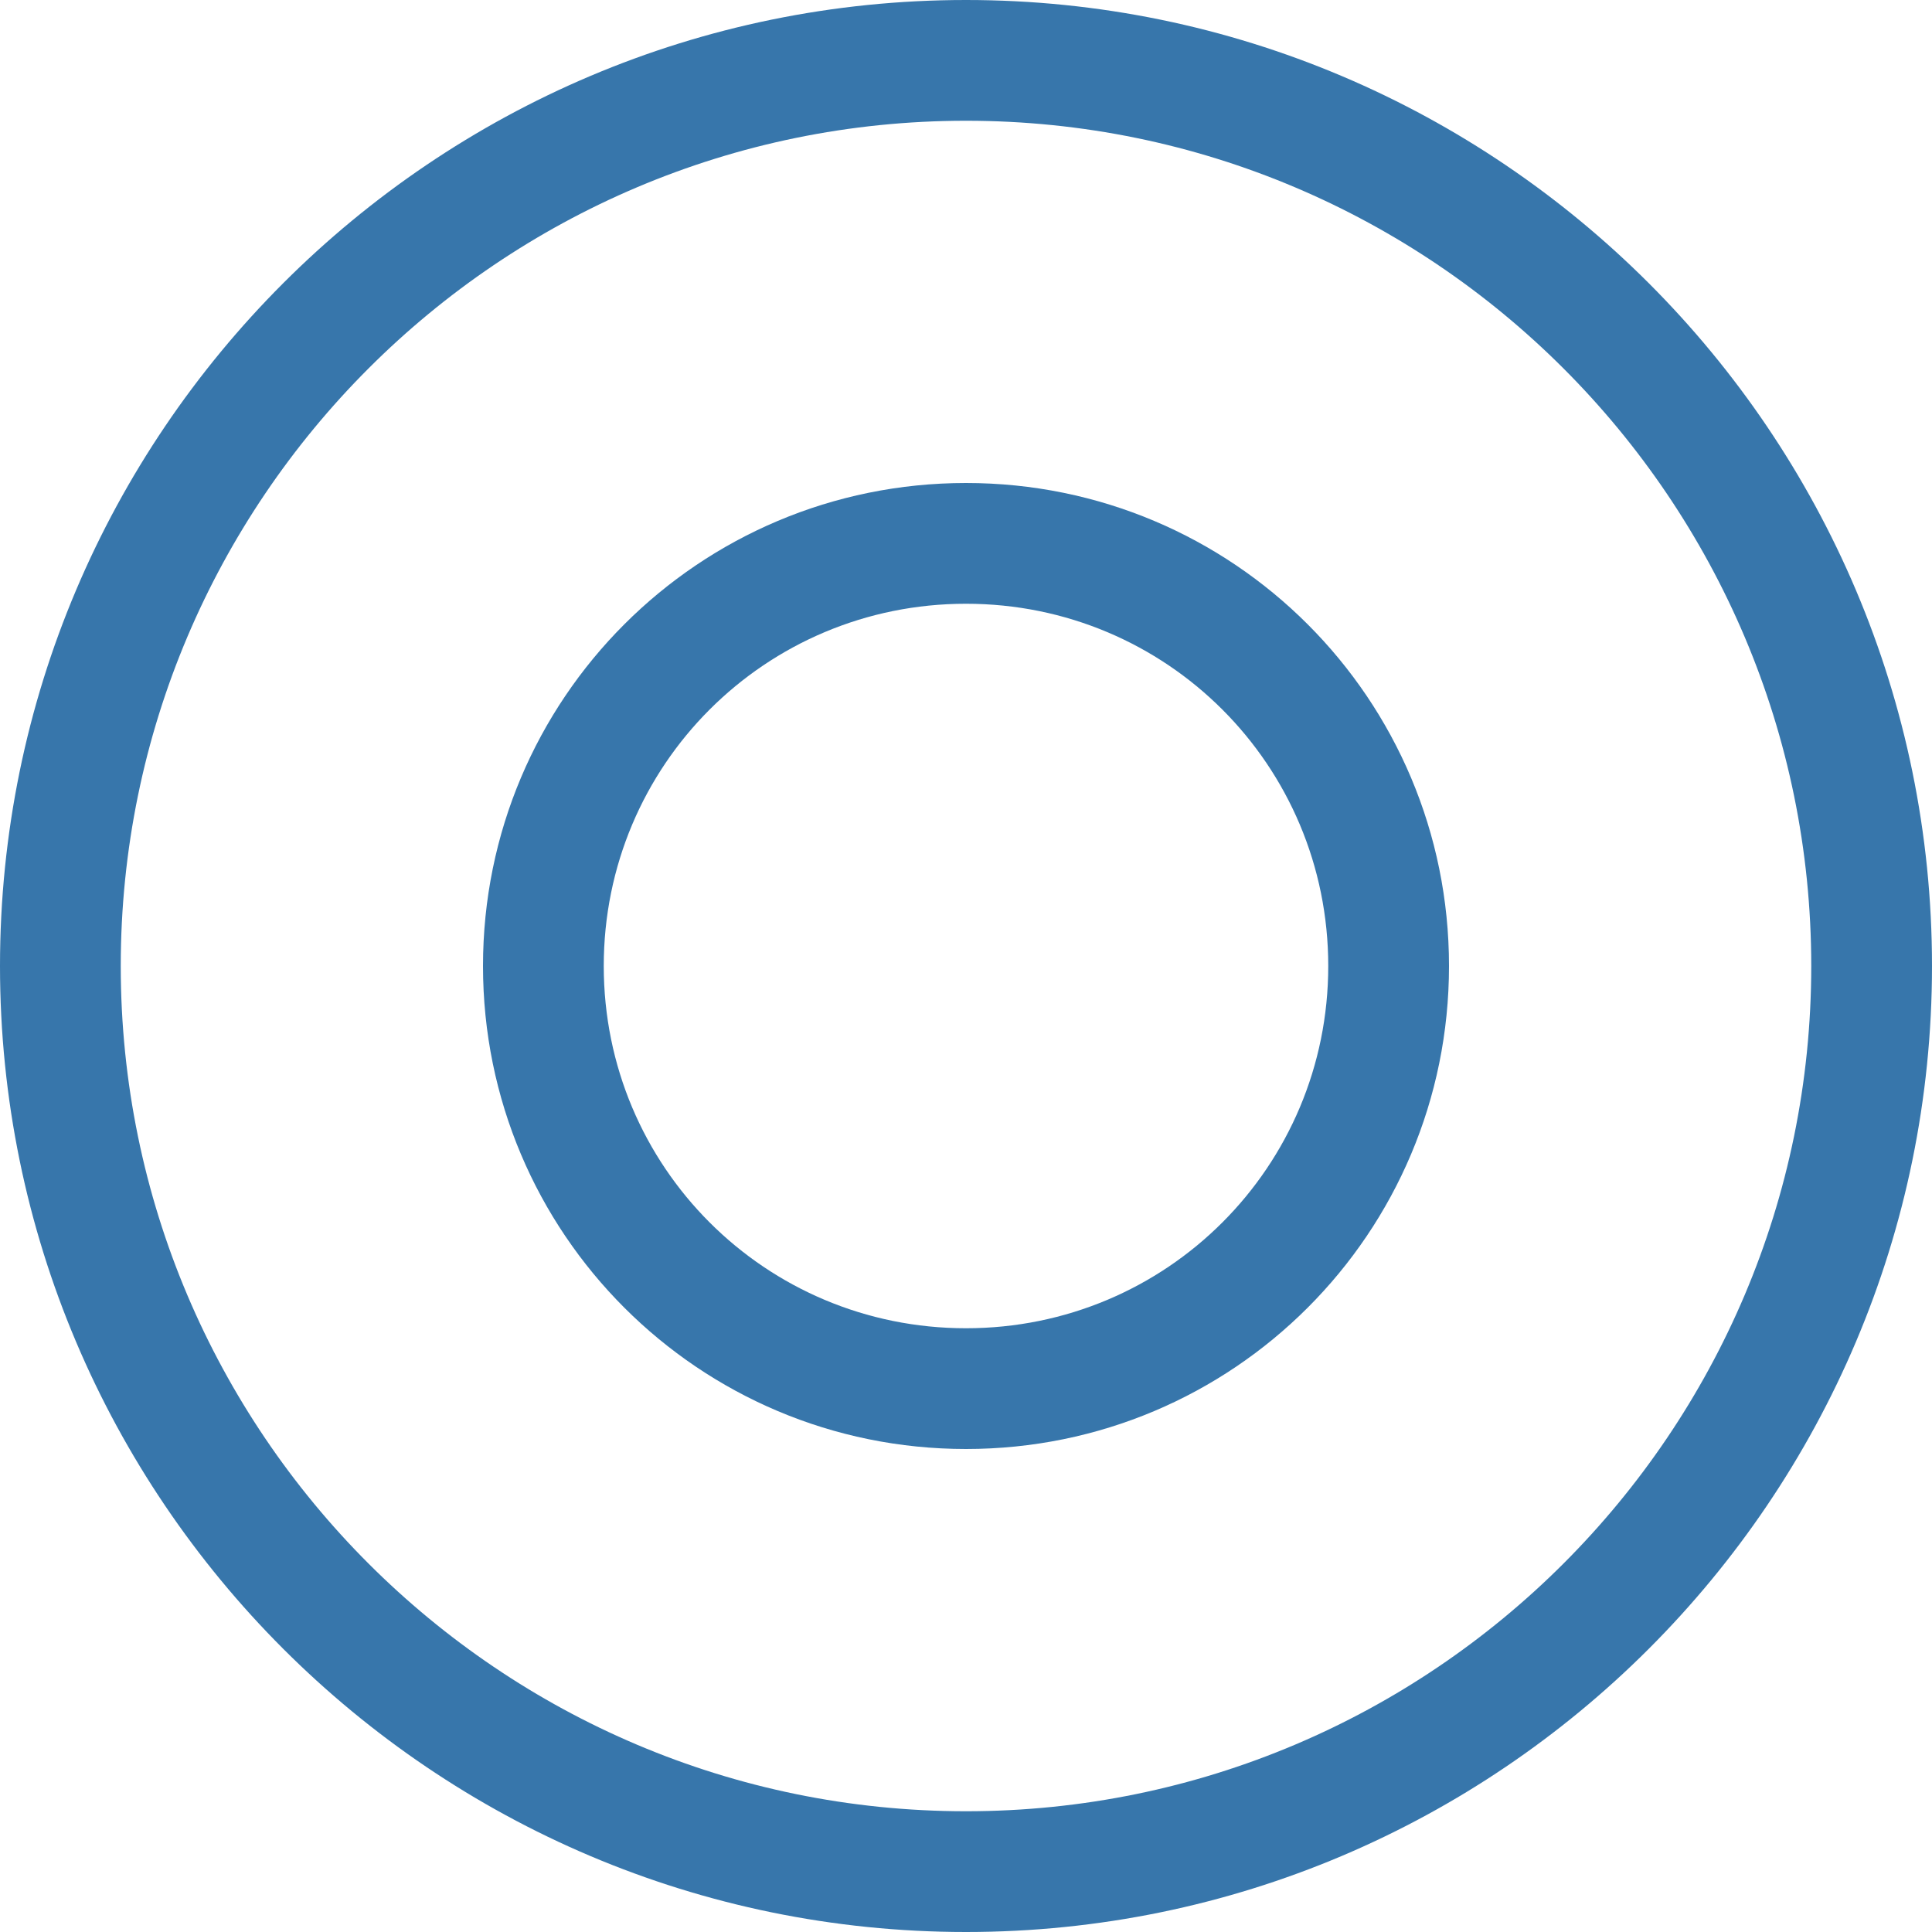
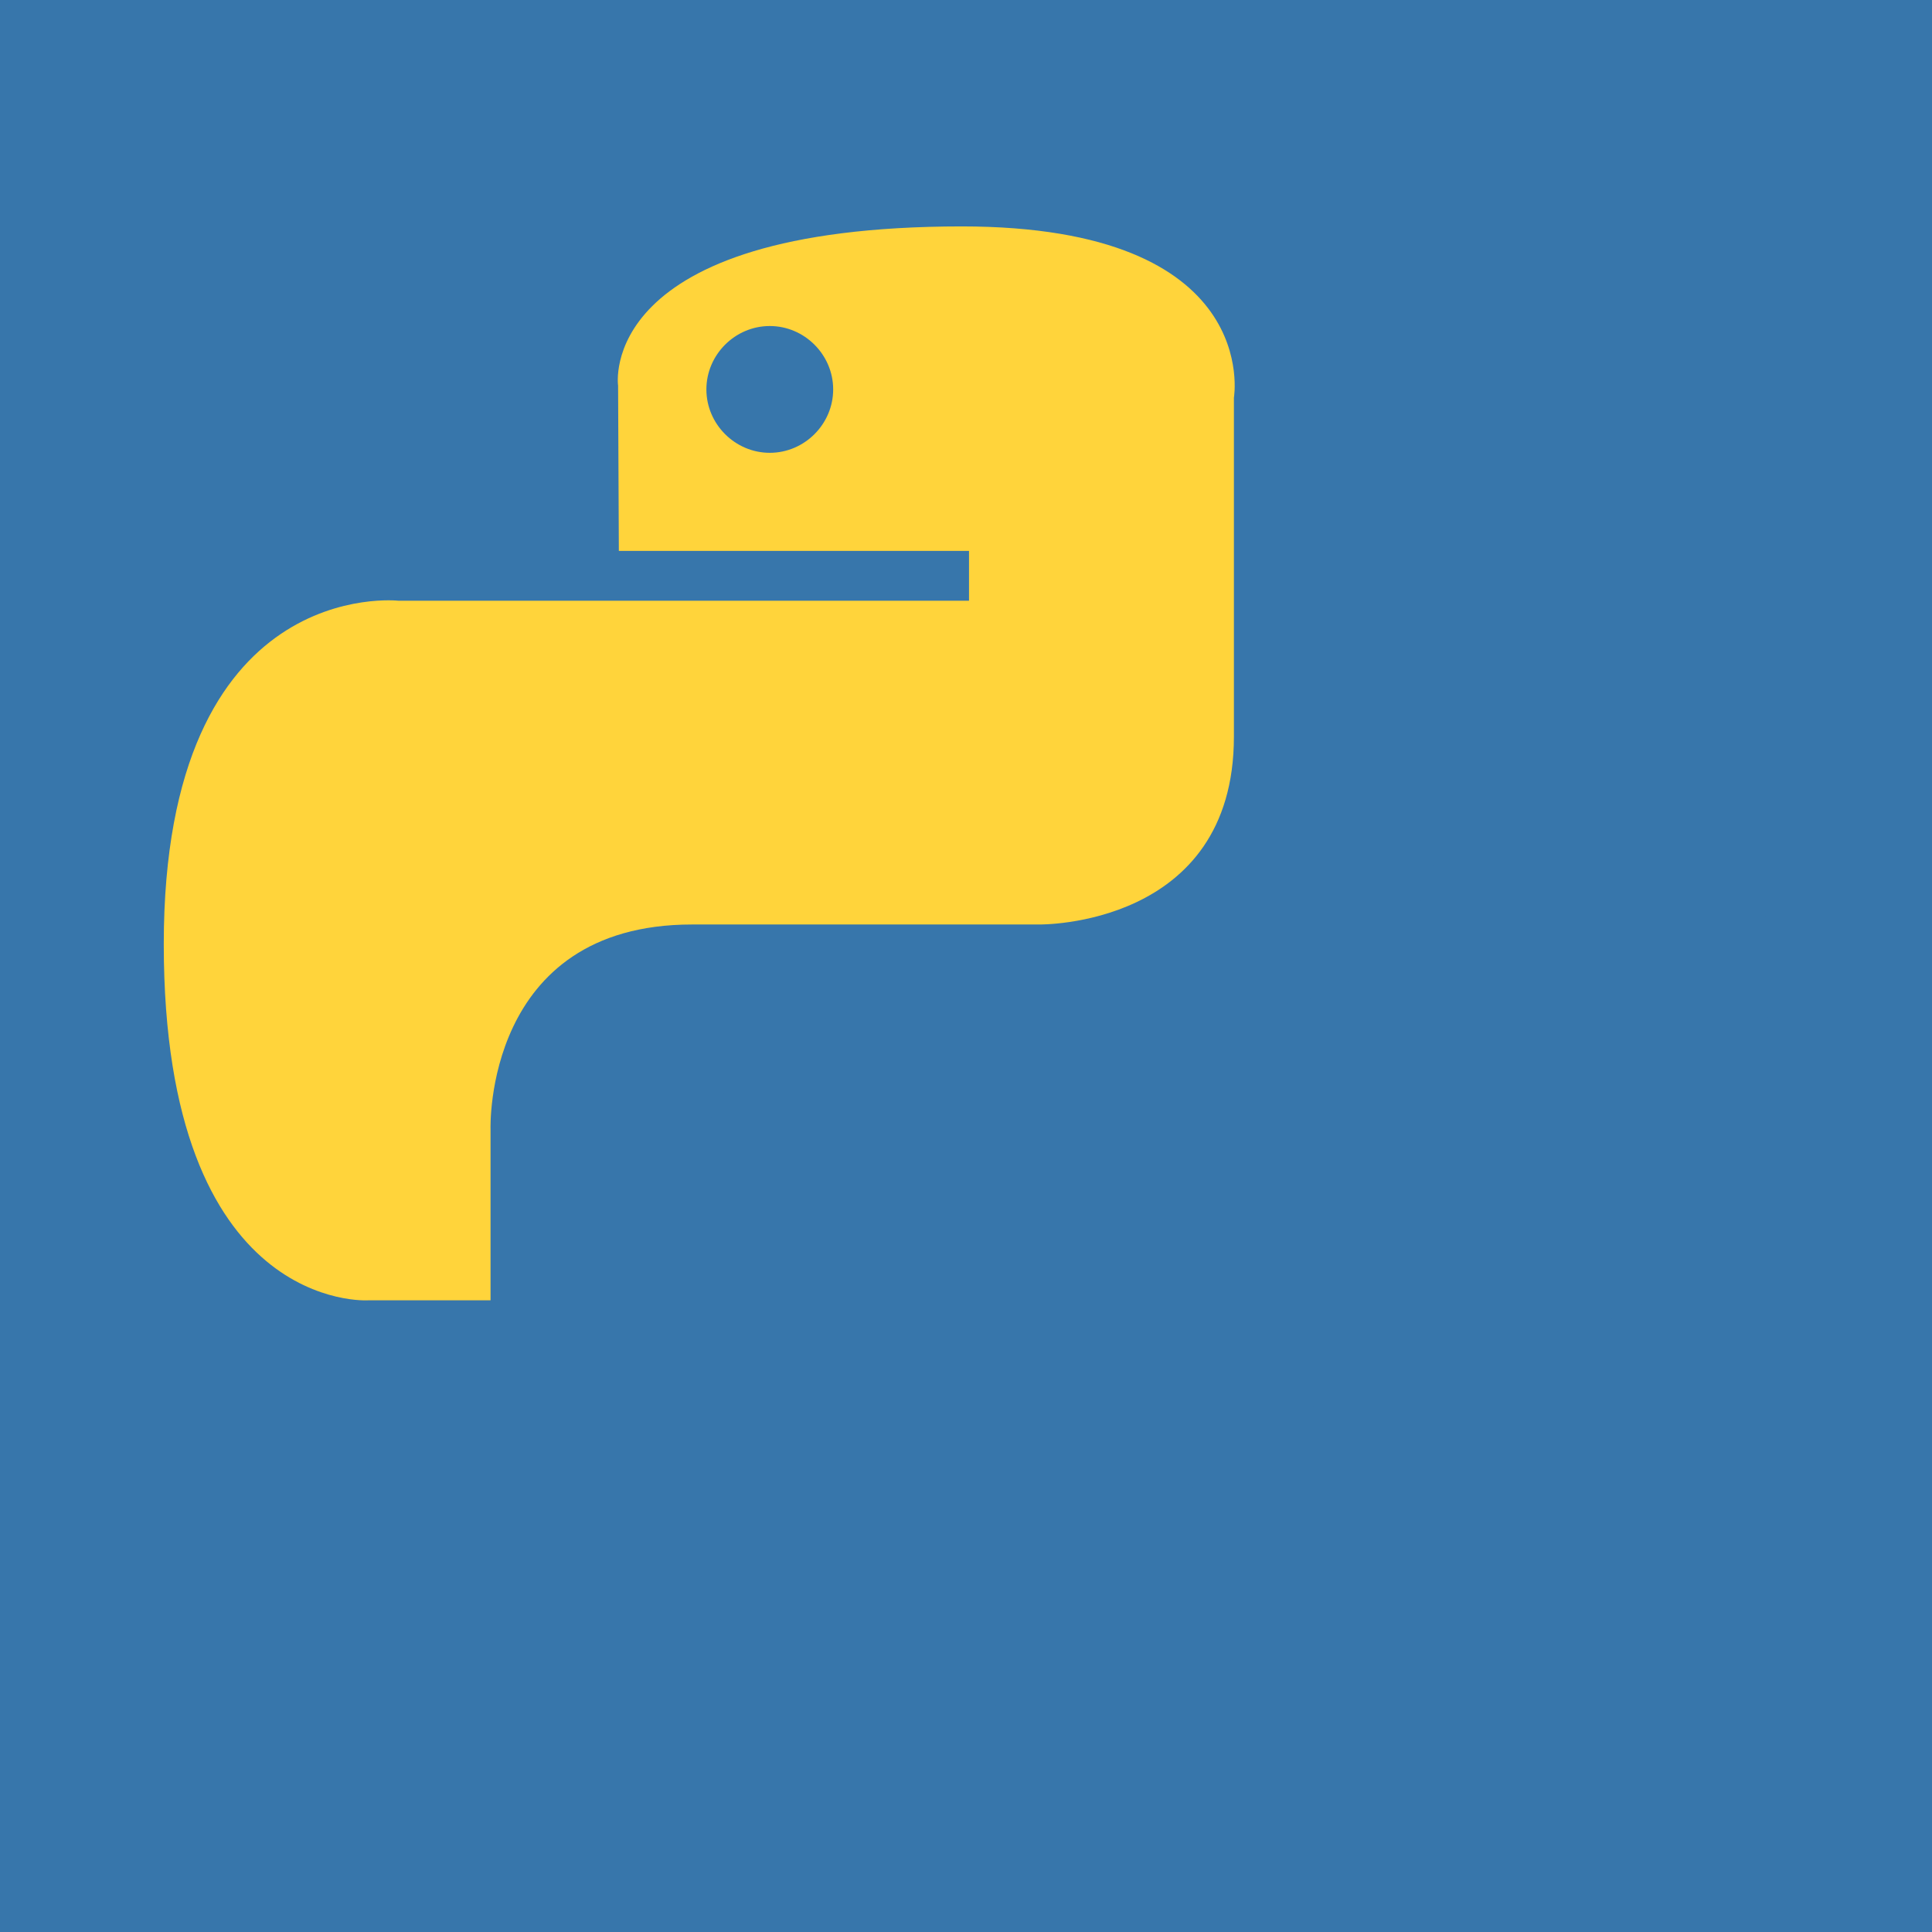
- <svg xmlns="http://www.w3.org/2000/svg" viewBox="0 0 128 128">
-   <path fill="#3776AB" d="M64 0C28.7 0 0 28.7 0 64s28.7 64 64 64 64-28.7 64-64S99.3 0 64 0zm0 120c-30.9 0-56-25.1-56-56S33.1 8 64 8s56 25.1 56 56-25.1 56-56 56z" />
-   <path fill="#3776AB" d="M64 32c-17.7 0-32 14.3-32 32s14.3 32 32 32 32-14.3 32-32-14.3-32-32-32zm0 56c-13.3 0-24-10.7-24-24s10.7-24 24-24 24 10.7 24 24-10.7 24-24 24z" />
+ <svg xmlns="http://www.w3.org/2000/svg" width="2500" height="2500" preserveAspectRatio="xMinYMin meet" viewBox="0 0 256 256">
+   <path fill="#3776AB" d="M0 0h256v256H0V0z" />
+   <path fill="#FFD43B" d="M127.5 30c-48.7 0-45.6 21.1-45.6 21.1l.1 21.9h46.4v6.6H52.8s-31.1-3.5-31.1 45.5c0 49 27.1 47.2 27.1 47.2h16.2v-22.7s-.9-27.1 26.7-27.1h46c0 0 25.8.4 25.8-24.9V52.7s3.9-22.7-36.1-22.7zm-25.5 13.2c4.6 0 8.4 3.8 8.4 8.4c0 4.6-3.8 8.4-8.4 8.4c-4.6 0-8.4-3.8-8.4-8.4c0-4.6 3.8-8.4 8.4-8.4z" />
+   <path fill="#3776AB" d="M128.5 226c48.7 0 45.6-21.1 45.6-21.1l-.1-21.9h-46.4v-6.6h75.6s31.1 3.5 31.1-45.5c0-49-27.1-47.2-27.1-47.2h-16.2v22.7s.9 27.1-26.7 27.1h-46c0 0-25.8-.4-25.8 24.9v44.9s-3.9 22.7 36.1 22.7zm25.5-13.2c-4.6 0-8.4-3.8-8.4-8.4c0-4.6 3.8-8.4 8.4-8.4c4.6 0 8.4 3.8 8.4 8.4c0 4.6-3.8 8.4-8.4 8.4z" />
</svg>
